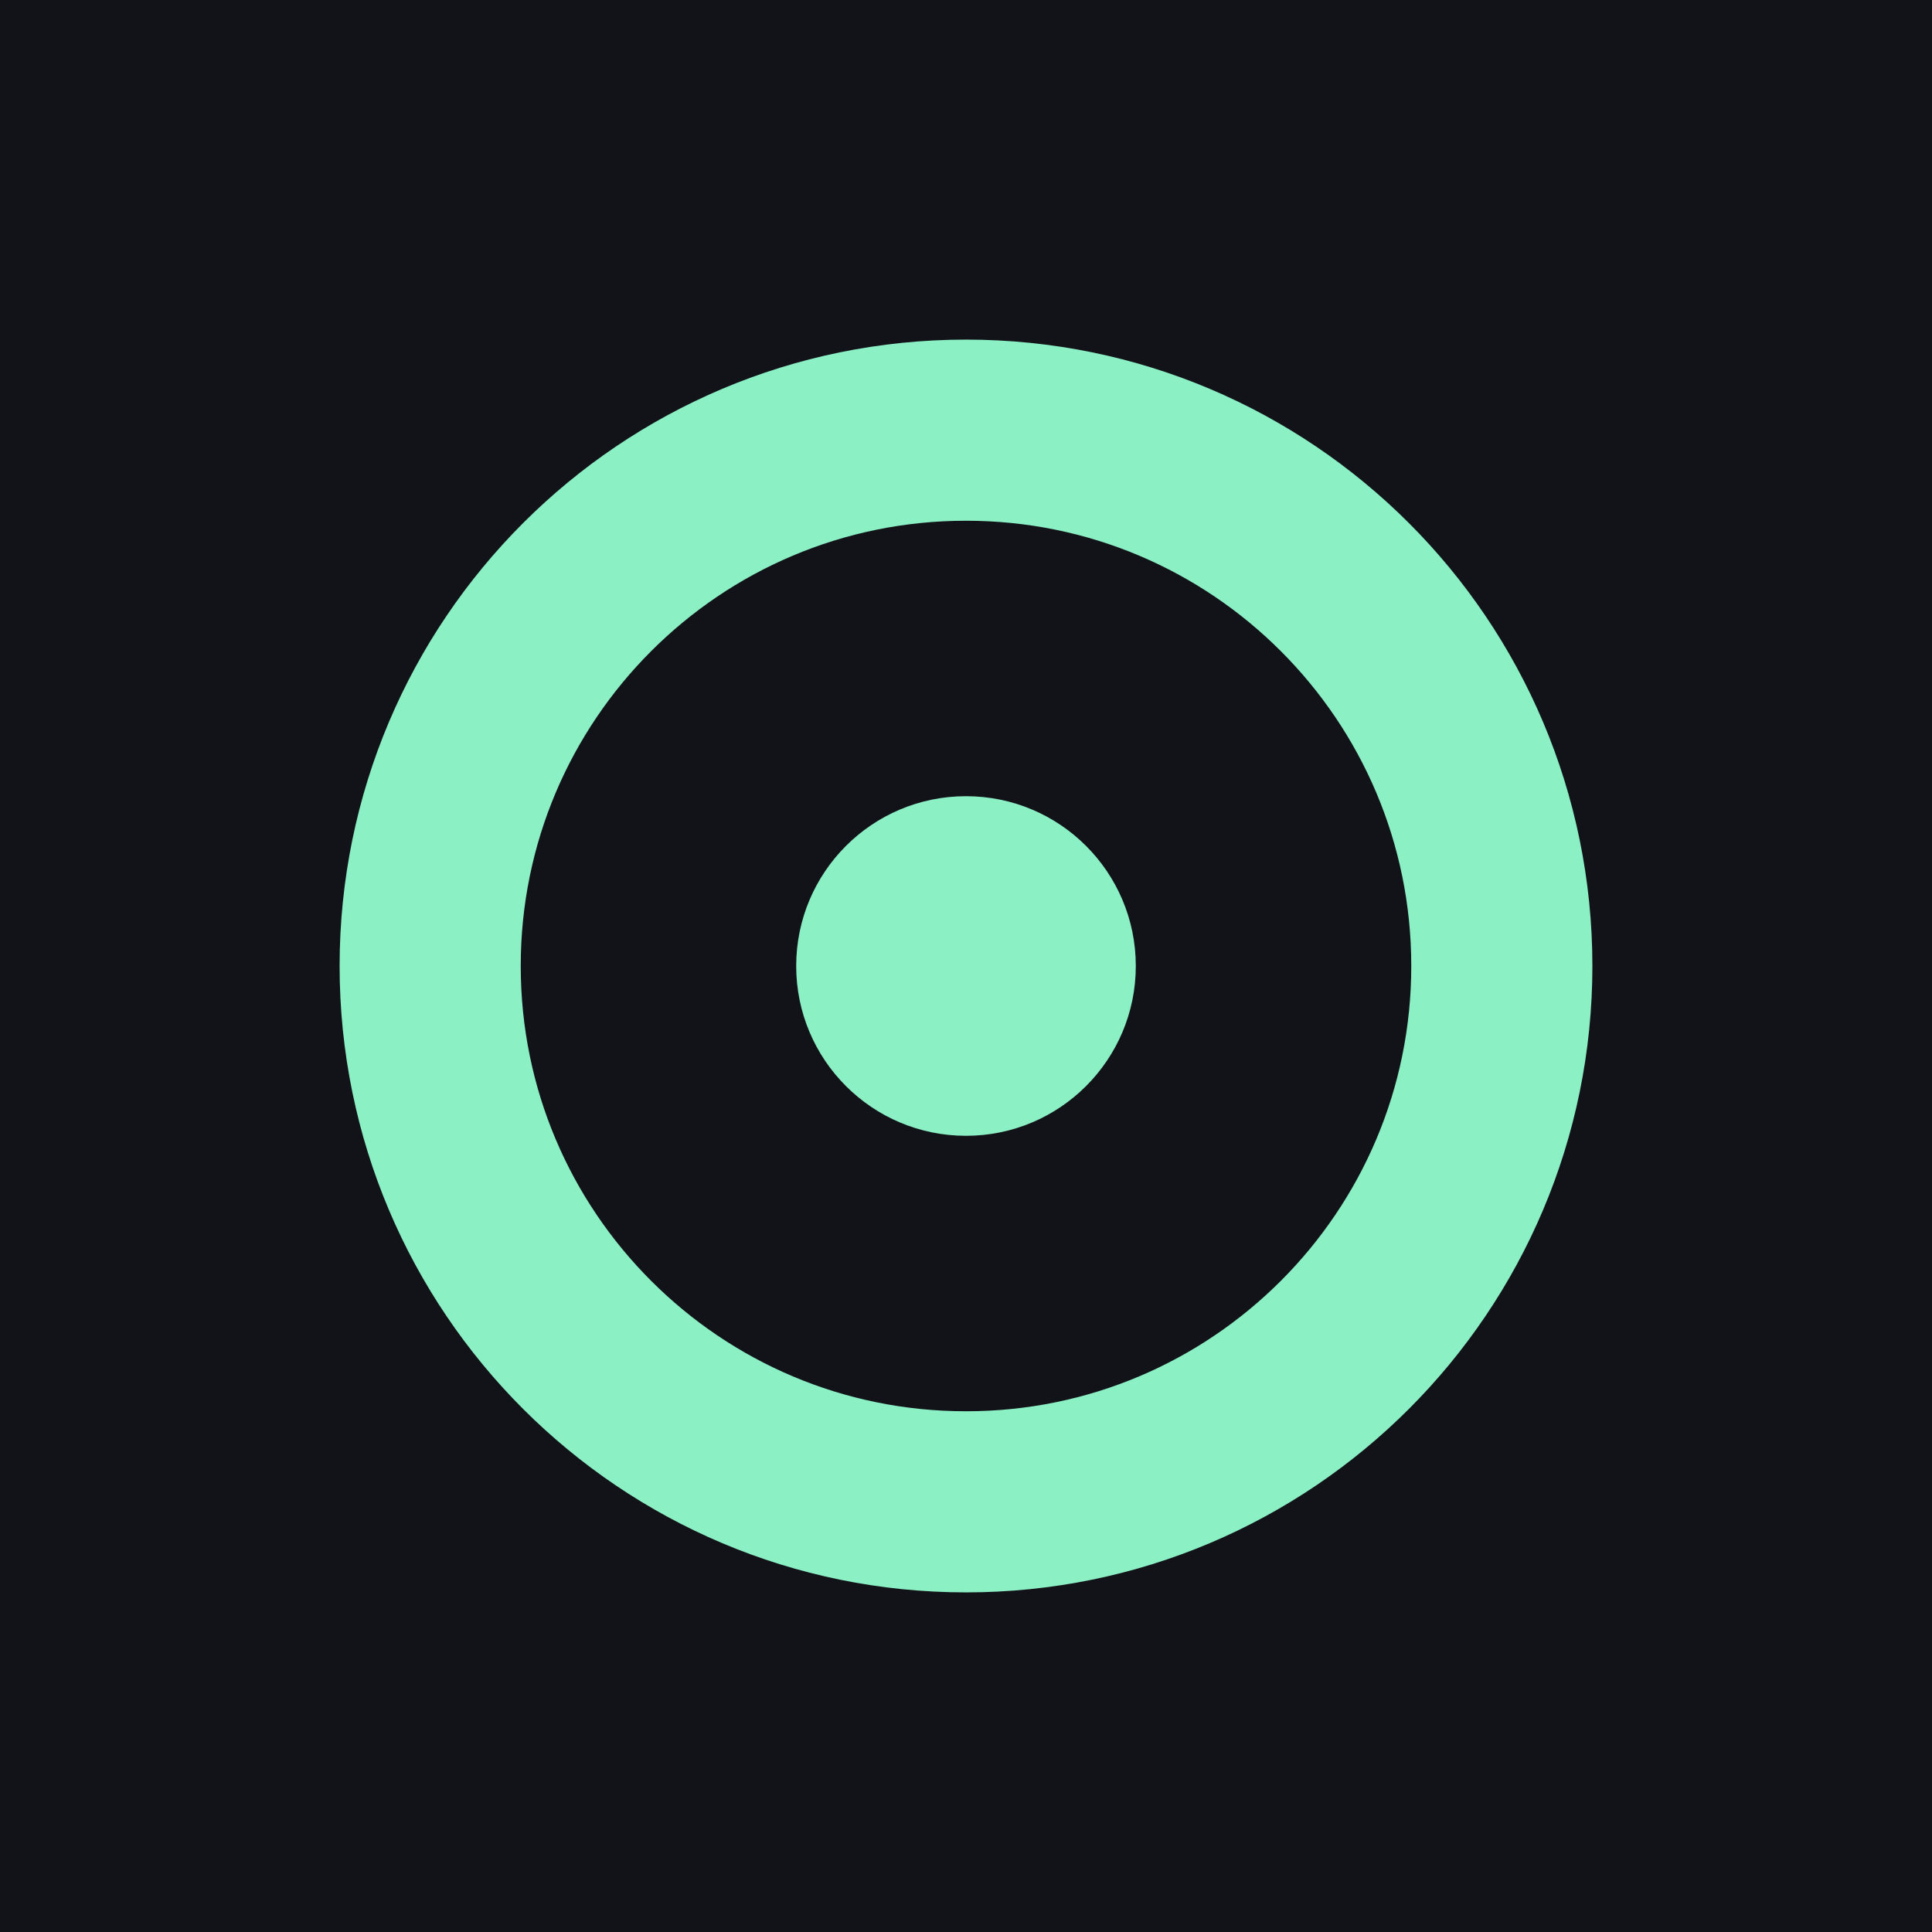
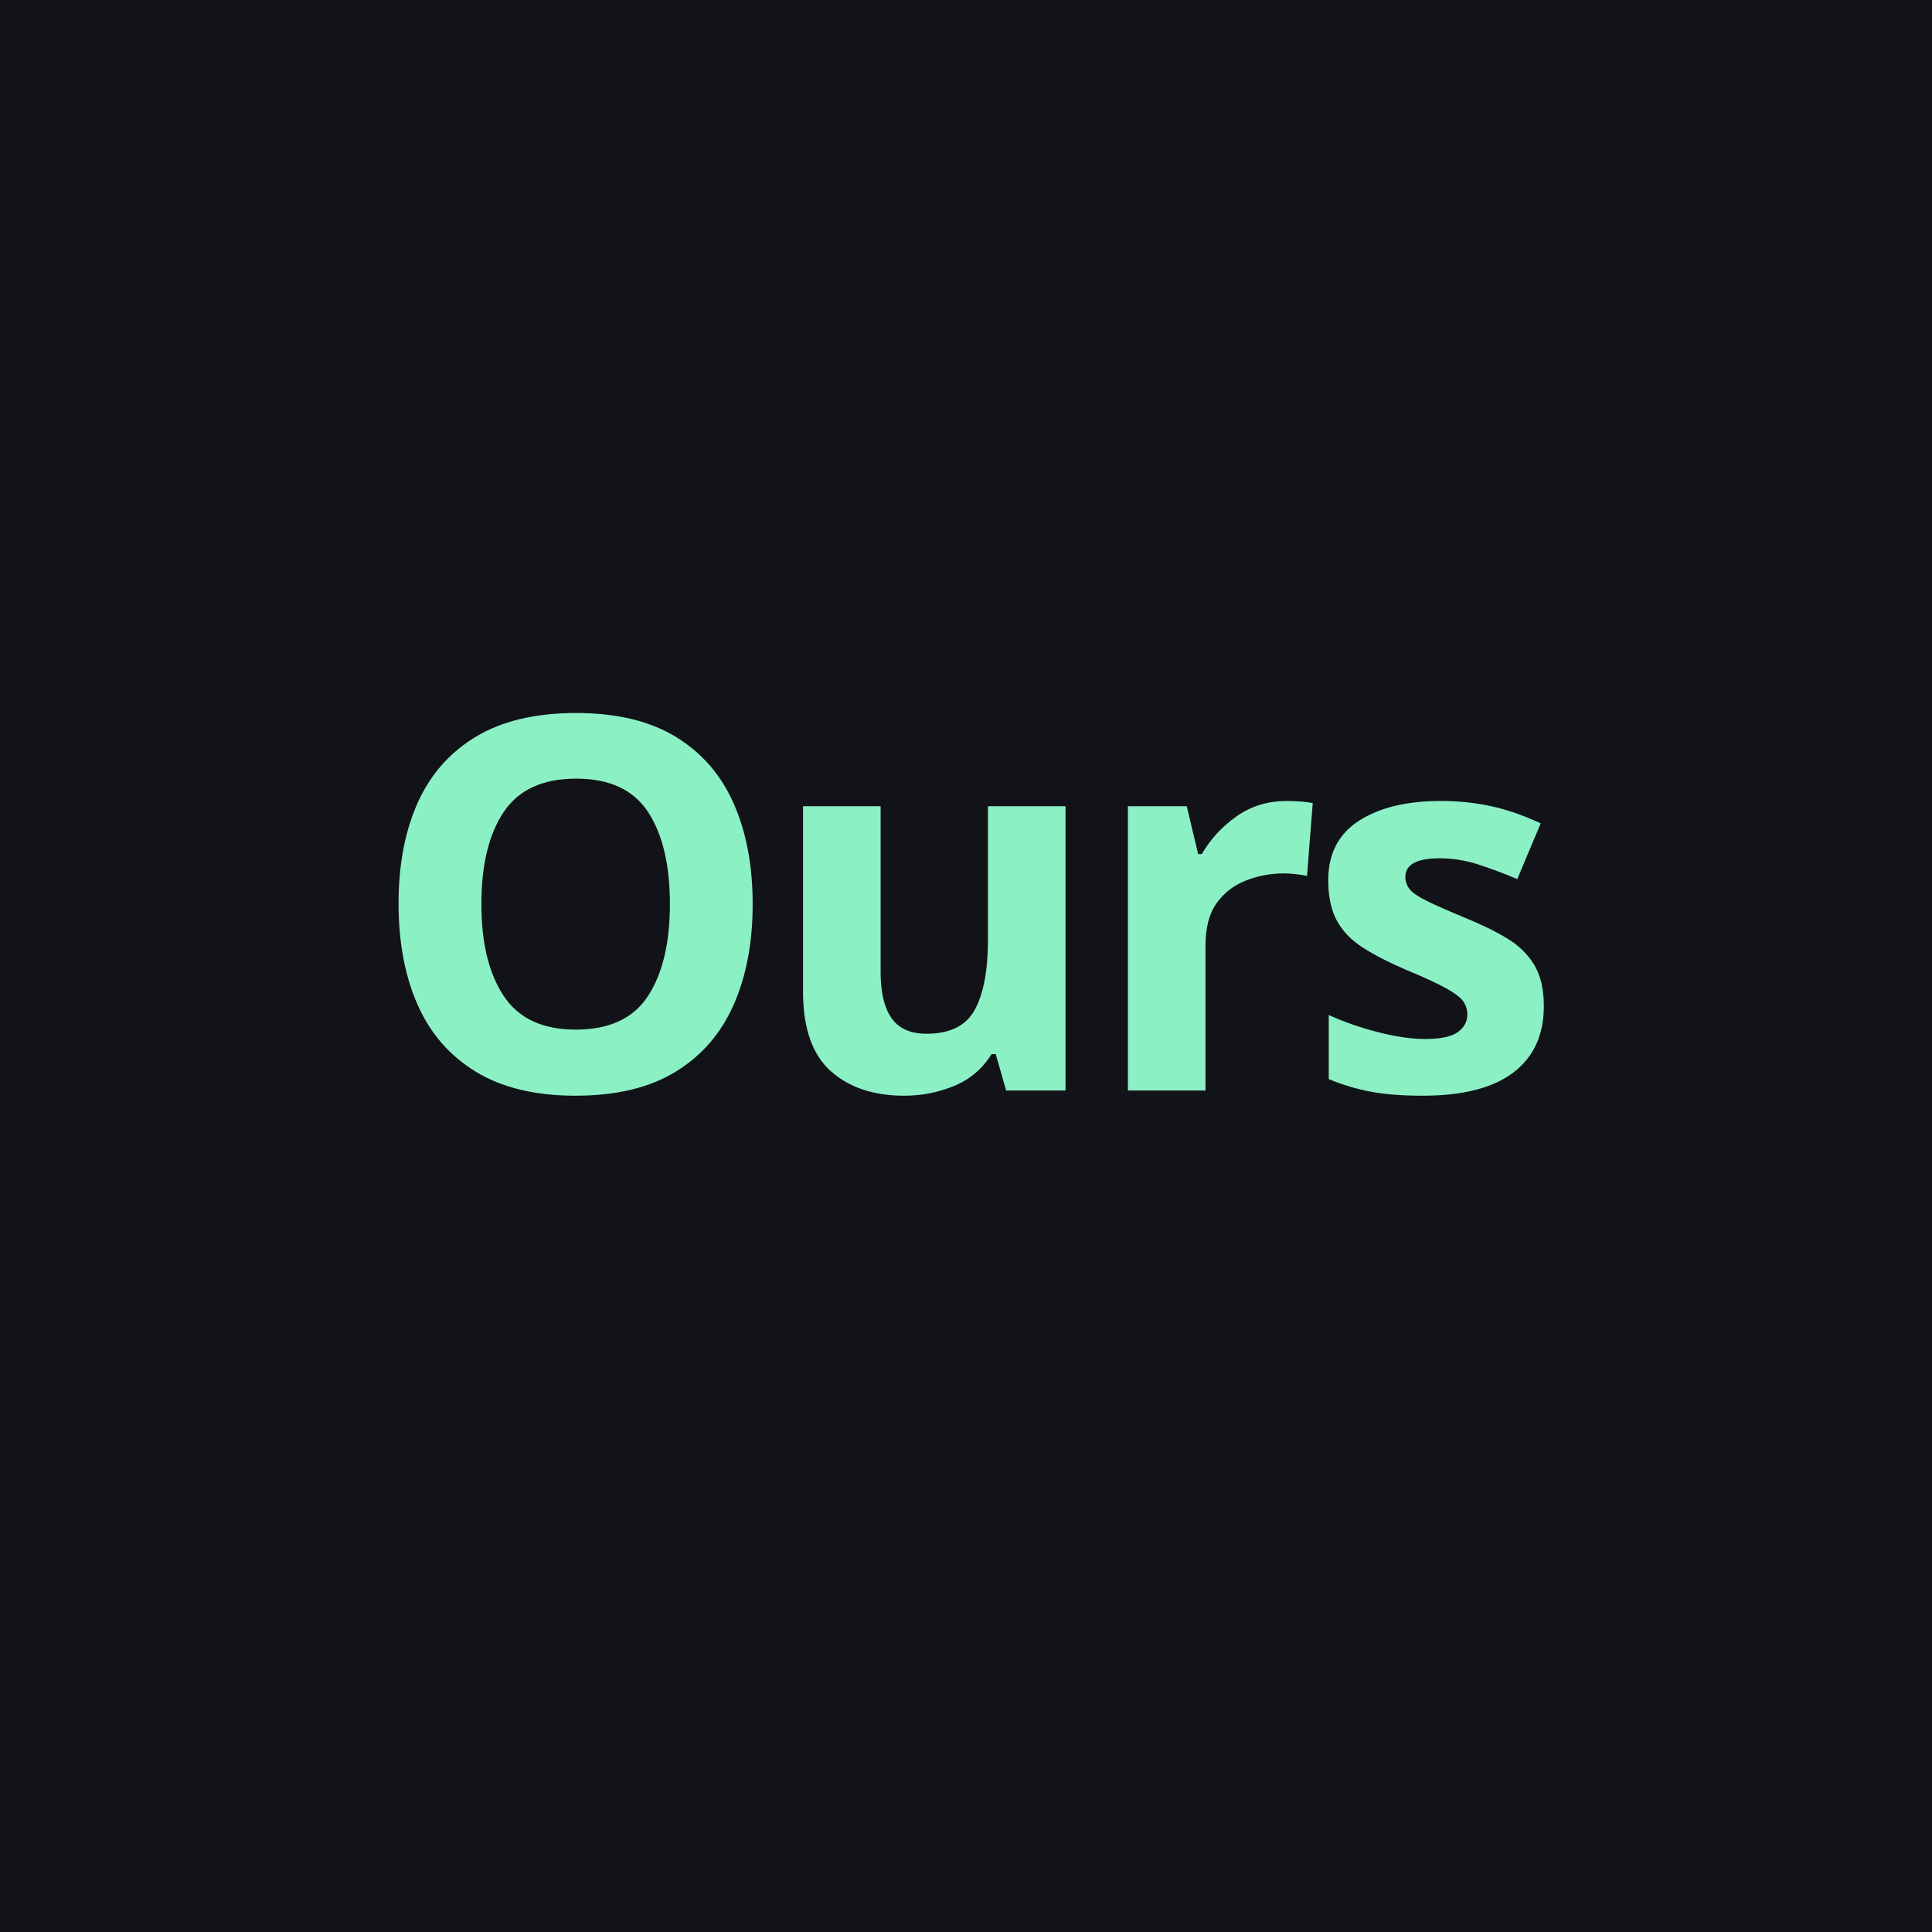
<svg xmlns="http://www.w3.org/2000/svg" width="512" height="512" viewBox="0 0 512 512">
  <rect width="512" height="512" fill="#111318" />
-   <circle cx="256" cy="256" r="142" fill="none" stroke="#8cf0c5" stroke-width="48" />
-   <circle cx="256" cy="256" r="45" fill="#8cf0c5" />
+   <text x="256" y="289" text-anchor="middle" fill="#8cf0c5" font-family="system-ui, sans-serif" font-size="138" font-weight="800" letter-spacing="-5">Ours</text>
</svg>
